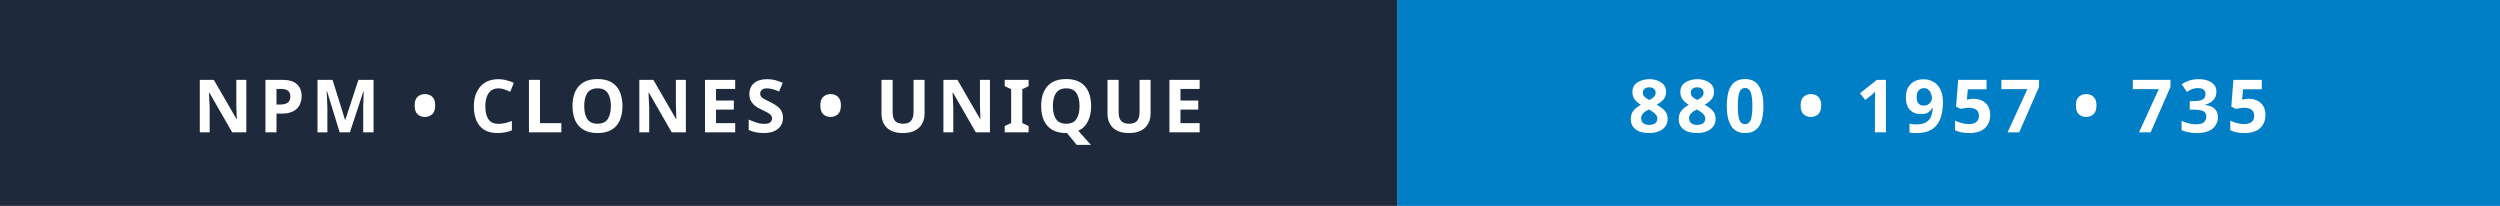
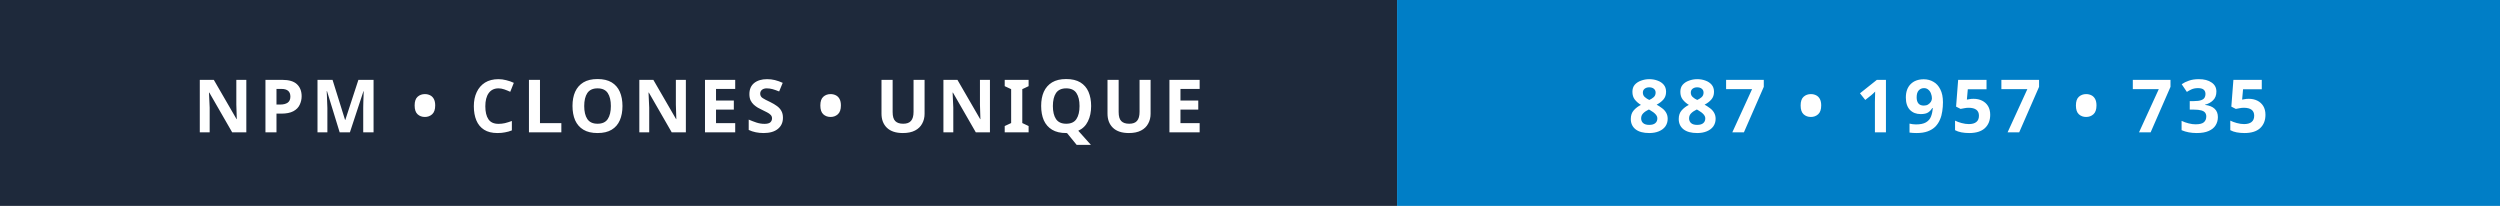
- <svg xmlns="http://www.w3.org/2000/svg" width="340" height="28" viewBox="0 0 340 28" role="img" aria-label="npm downloads 880, GitHub clones 1957, unique cloners 735, data through npm 2026-11-24, GitHub 2026-11-25, checked 2026-11-26">
+ <svg xmlns="http://www.w3.org/2000/svg" width="340" height="28" viewBox="0 0 340 28" role="img" aria-label="npm downloads 887, GitHub clones 1957, unique cloners 735, data through 2026-11-25, checked 2026-11-27">
  <rect width="190" height="28" fill="#1e293b" />
  <rect x="190" width="150" height="28" fill="#007EC6" />
  <g fill="#ffffff" text-anchor="middle" font-family="Verdana, Geneva, sans-serif" font-size="10" font-weight="700" letter-spacing="0.8">
    <text x="95" y="18">NPM • CLONES • UNIQUE</text>
-     <text x="265" y="18">880 • 1957 • 735</text>
+     <text x="265" y="18">887 • 1957 • 735</text>
  </g>
</svg>
